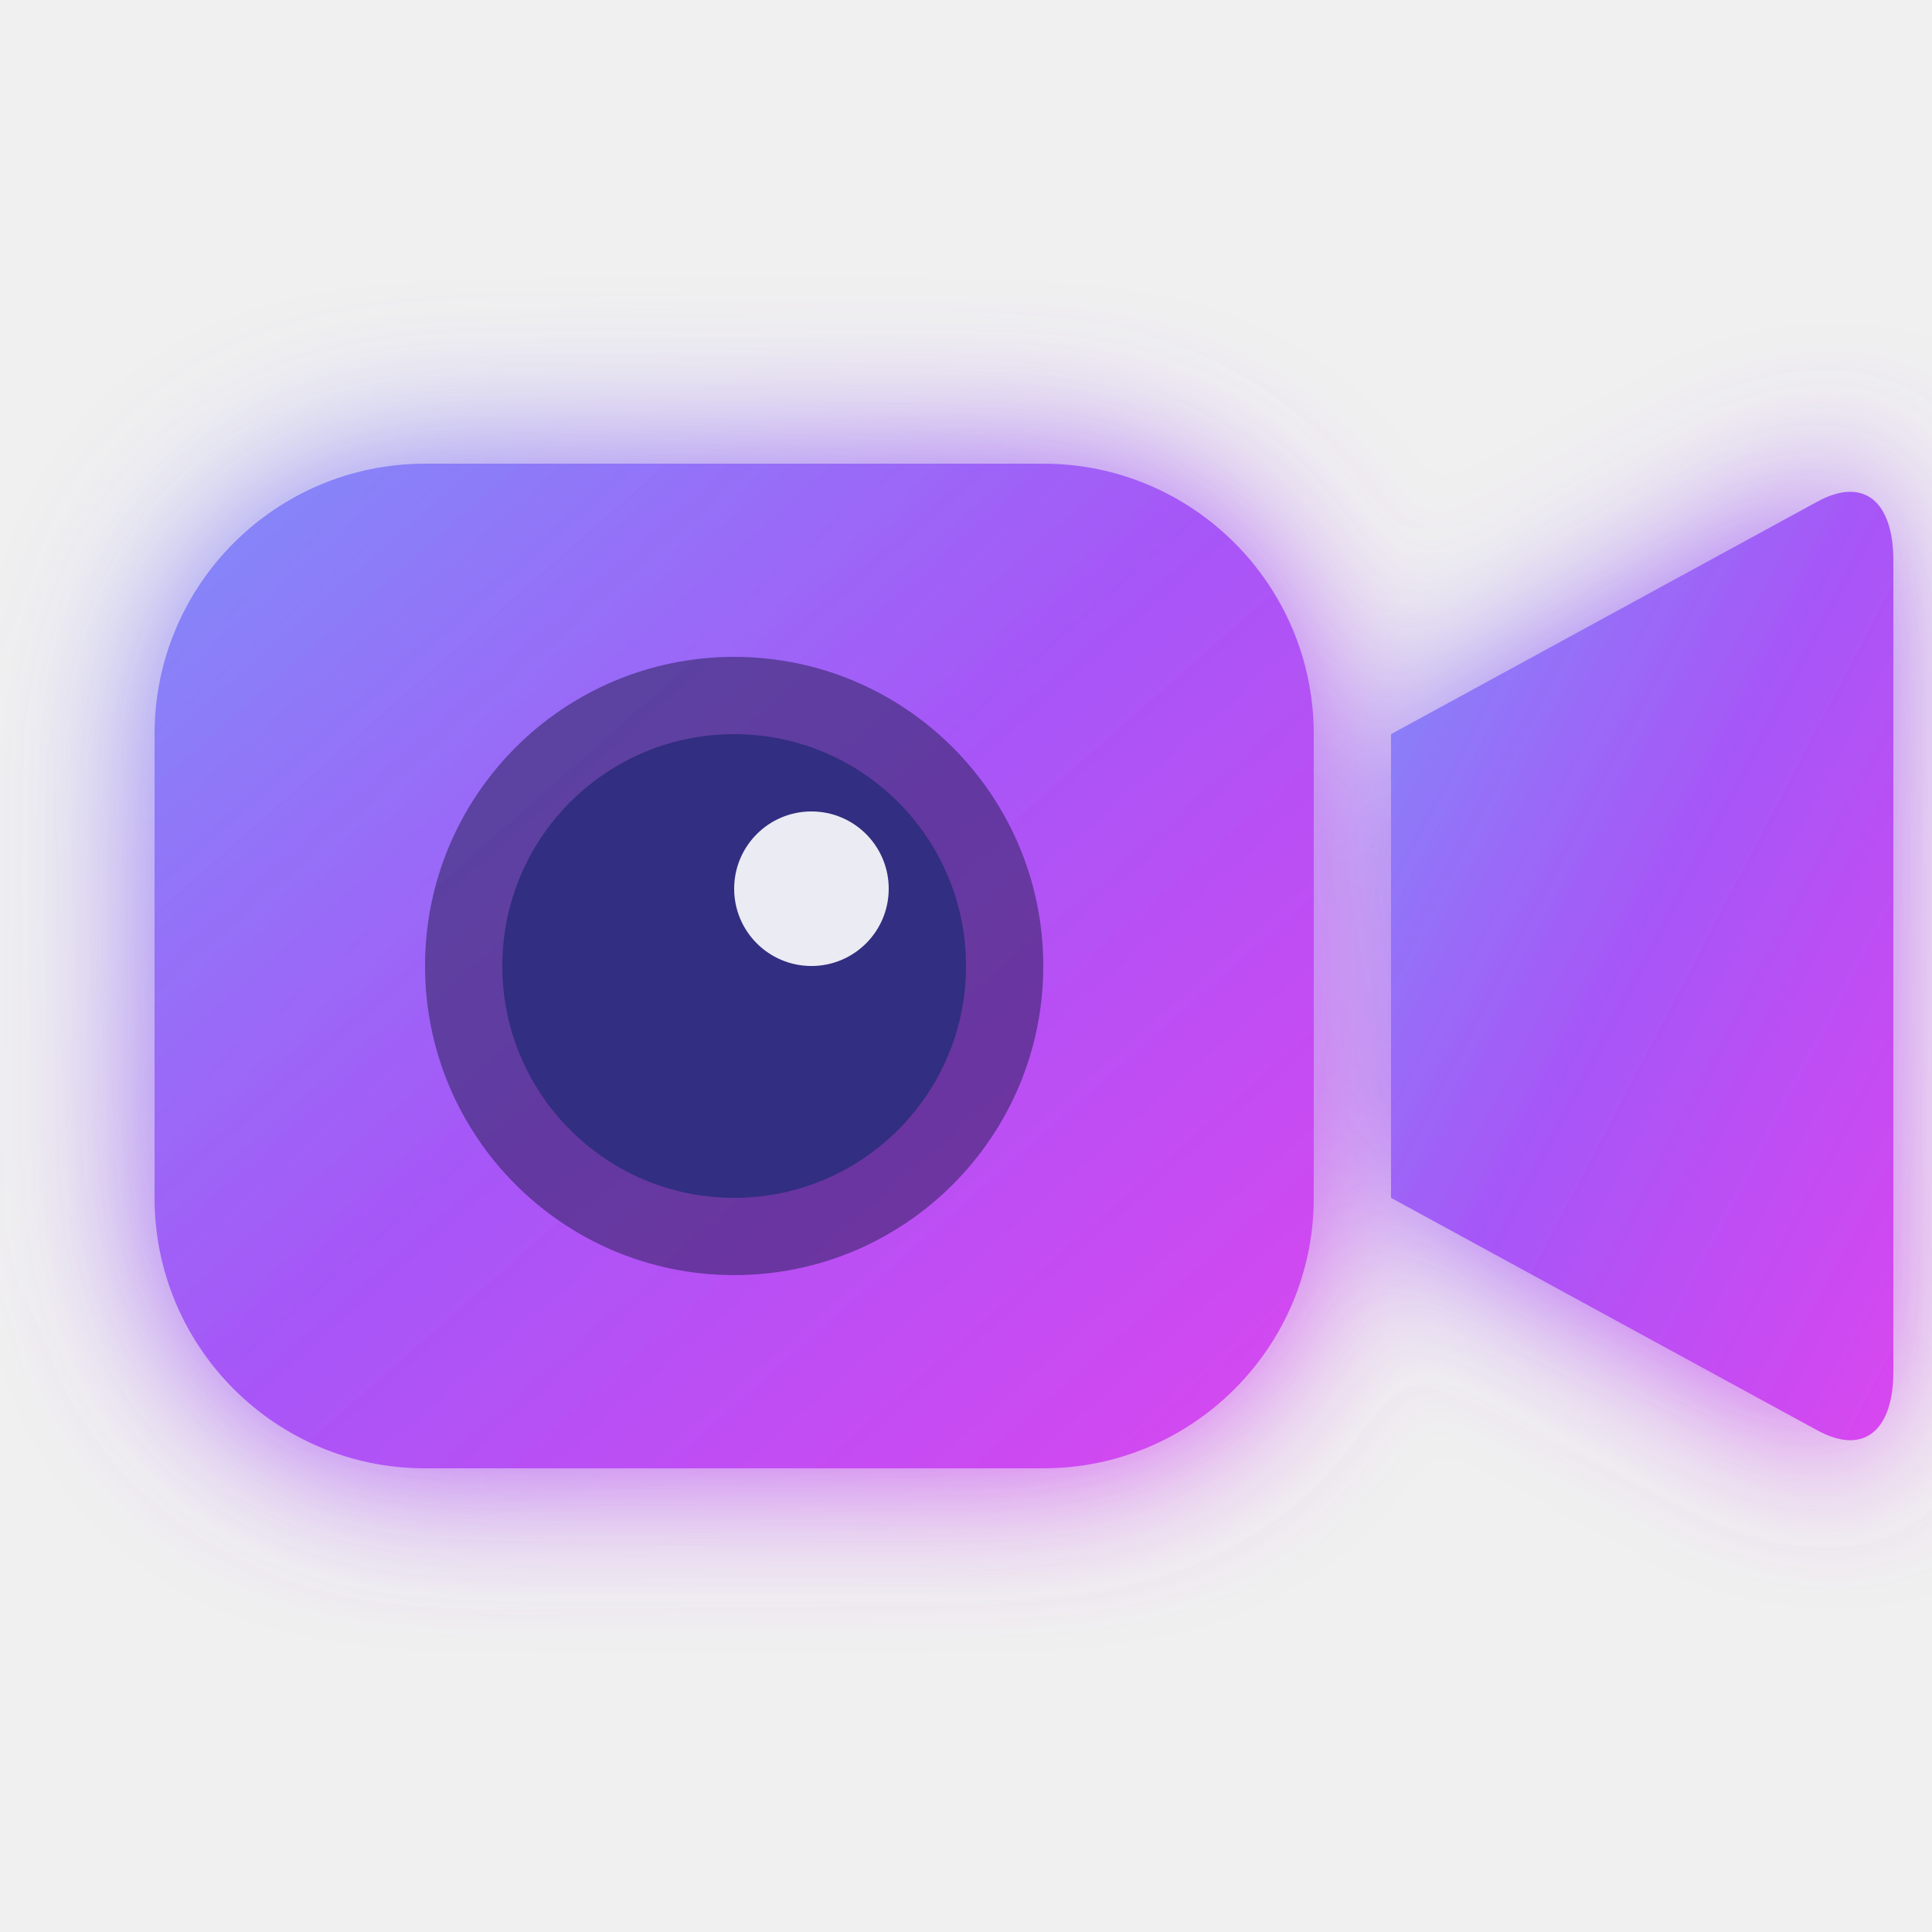
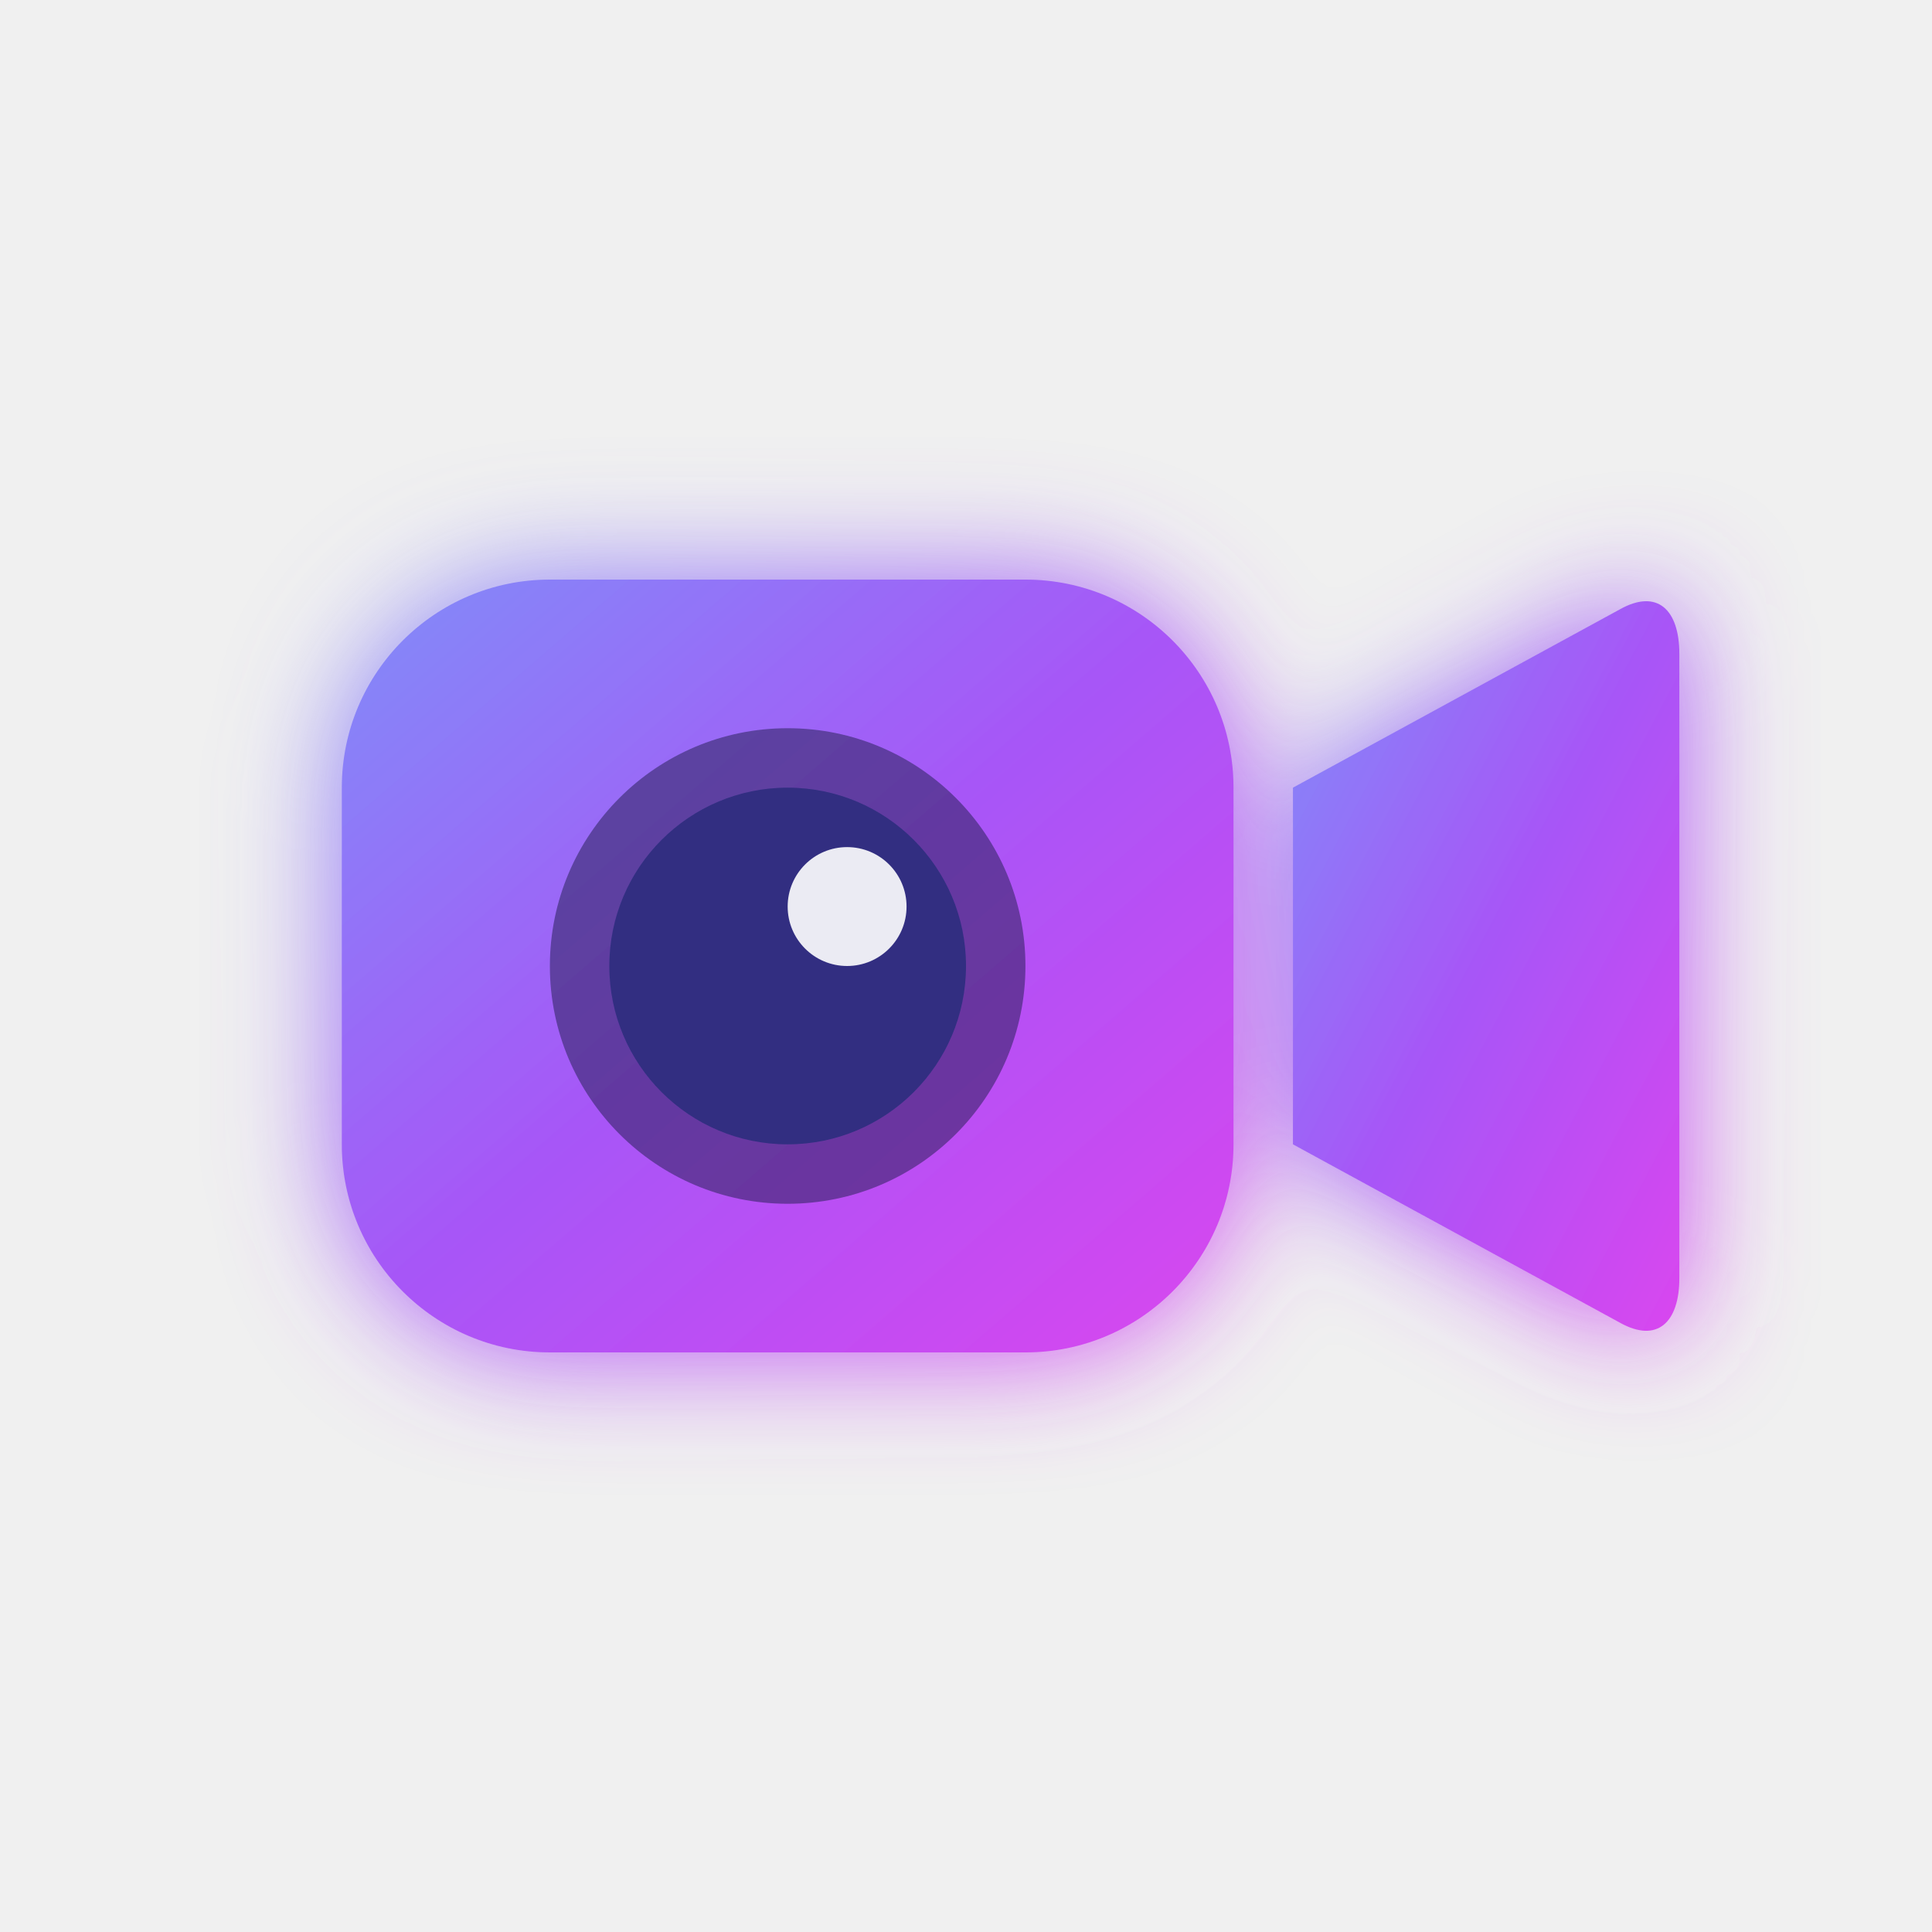
- <svg xmlns="http://www.w3.org/2000/svg" viewBox="0 0 100 100">
+ <svg xmlns="http://www.w3.org/2000/svg" viewBox="-15 -15 130 130">
  <defs>
    <linearGradient id="camGrad" x1="0%" y1="0%" x2="100%" y2="100%">
      <stop offset="0%" stop-color="#818cf8" />
      <stop offset="50%" stop-color="#a855f7" />
      <stop offset="100%" stop-color="#d946ef" />
    </linearGradient>
    <filter id="glow" x="-20%" y="-20%" width="140%" height="140%">
      <feGaussianBlur stdDeviation="4" result="blur" />
      <feComposite in="SourceGraphic" in2="blur" operator="over" />
    </filter>
  </defs>
  <g filter="url(#glow)">
    <rect x="8" y="24" width="60" height="52" rx="14" fill="url(#camGrad)" />
    <circle cx="38" cy="50" r="16" fill="#1e1b4b" opacity="0.5" />
    <circle cx="38" cy="50" r="12" fill="#312e81" />
    <circle cx="42" cy="46" r="4" fill="white" opacity="0.9" />
    <path d="M72 38L94 26C96.5 24.6 98 26 98 29V71C98 74 96.5 75.4 94 74L72 62" fill="url(#camGrad)" />
  </g>
</svg>
